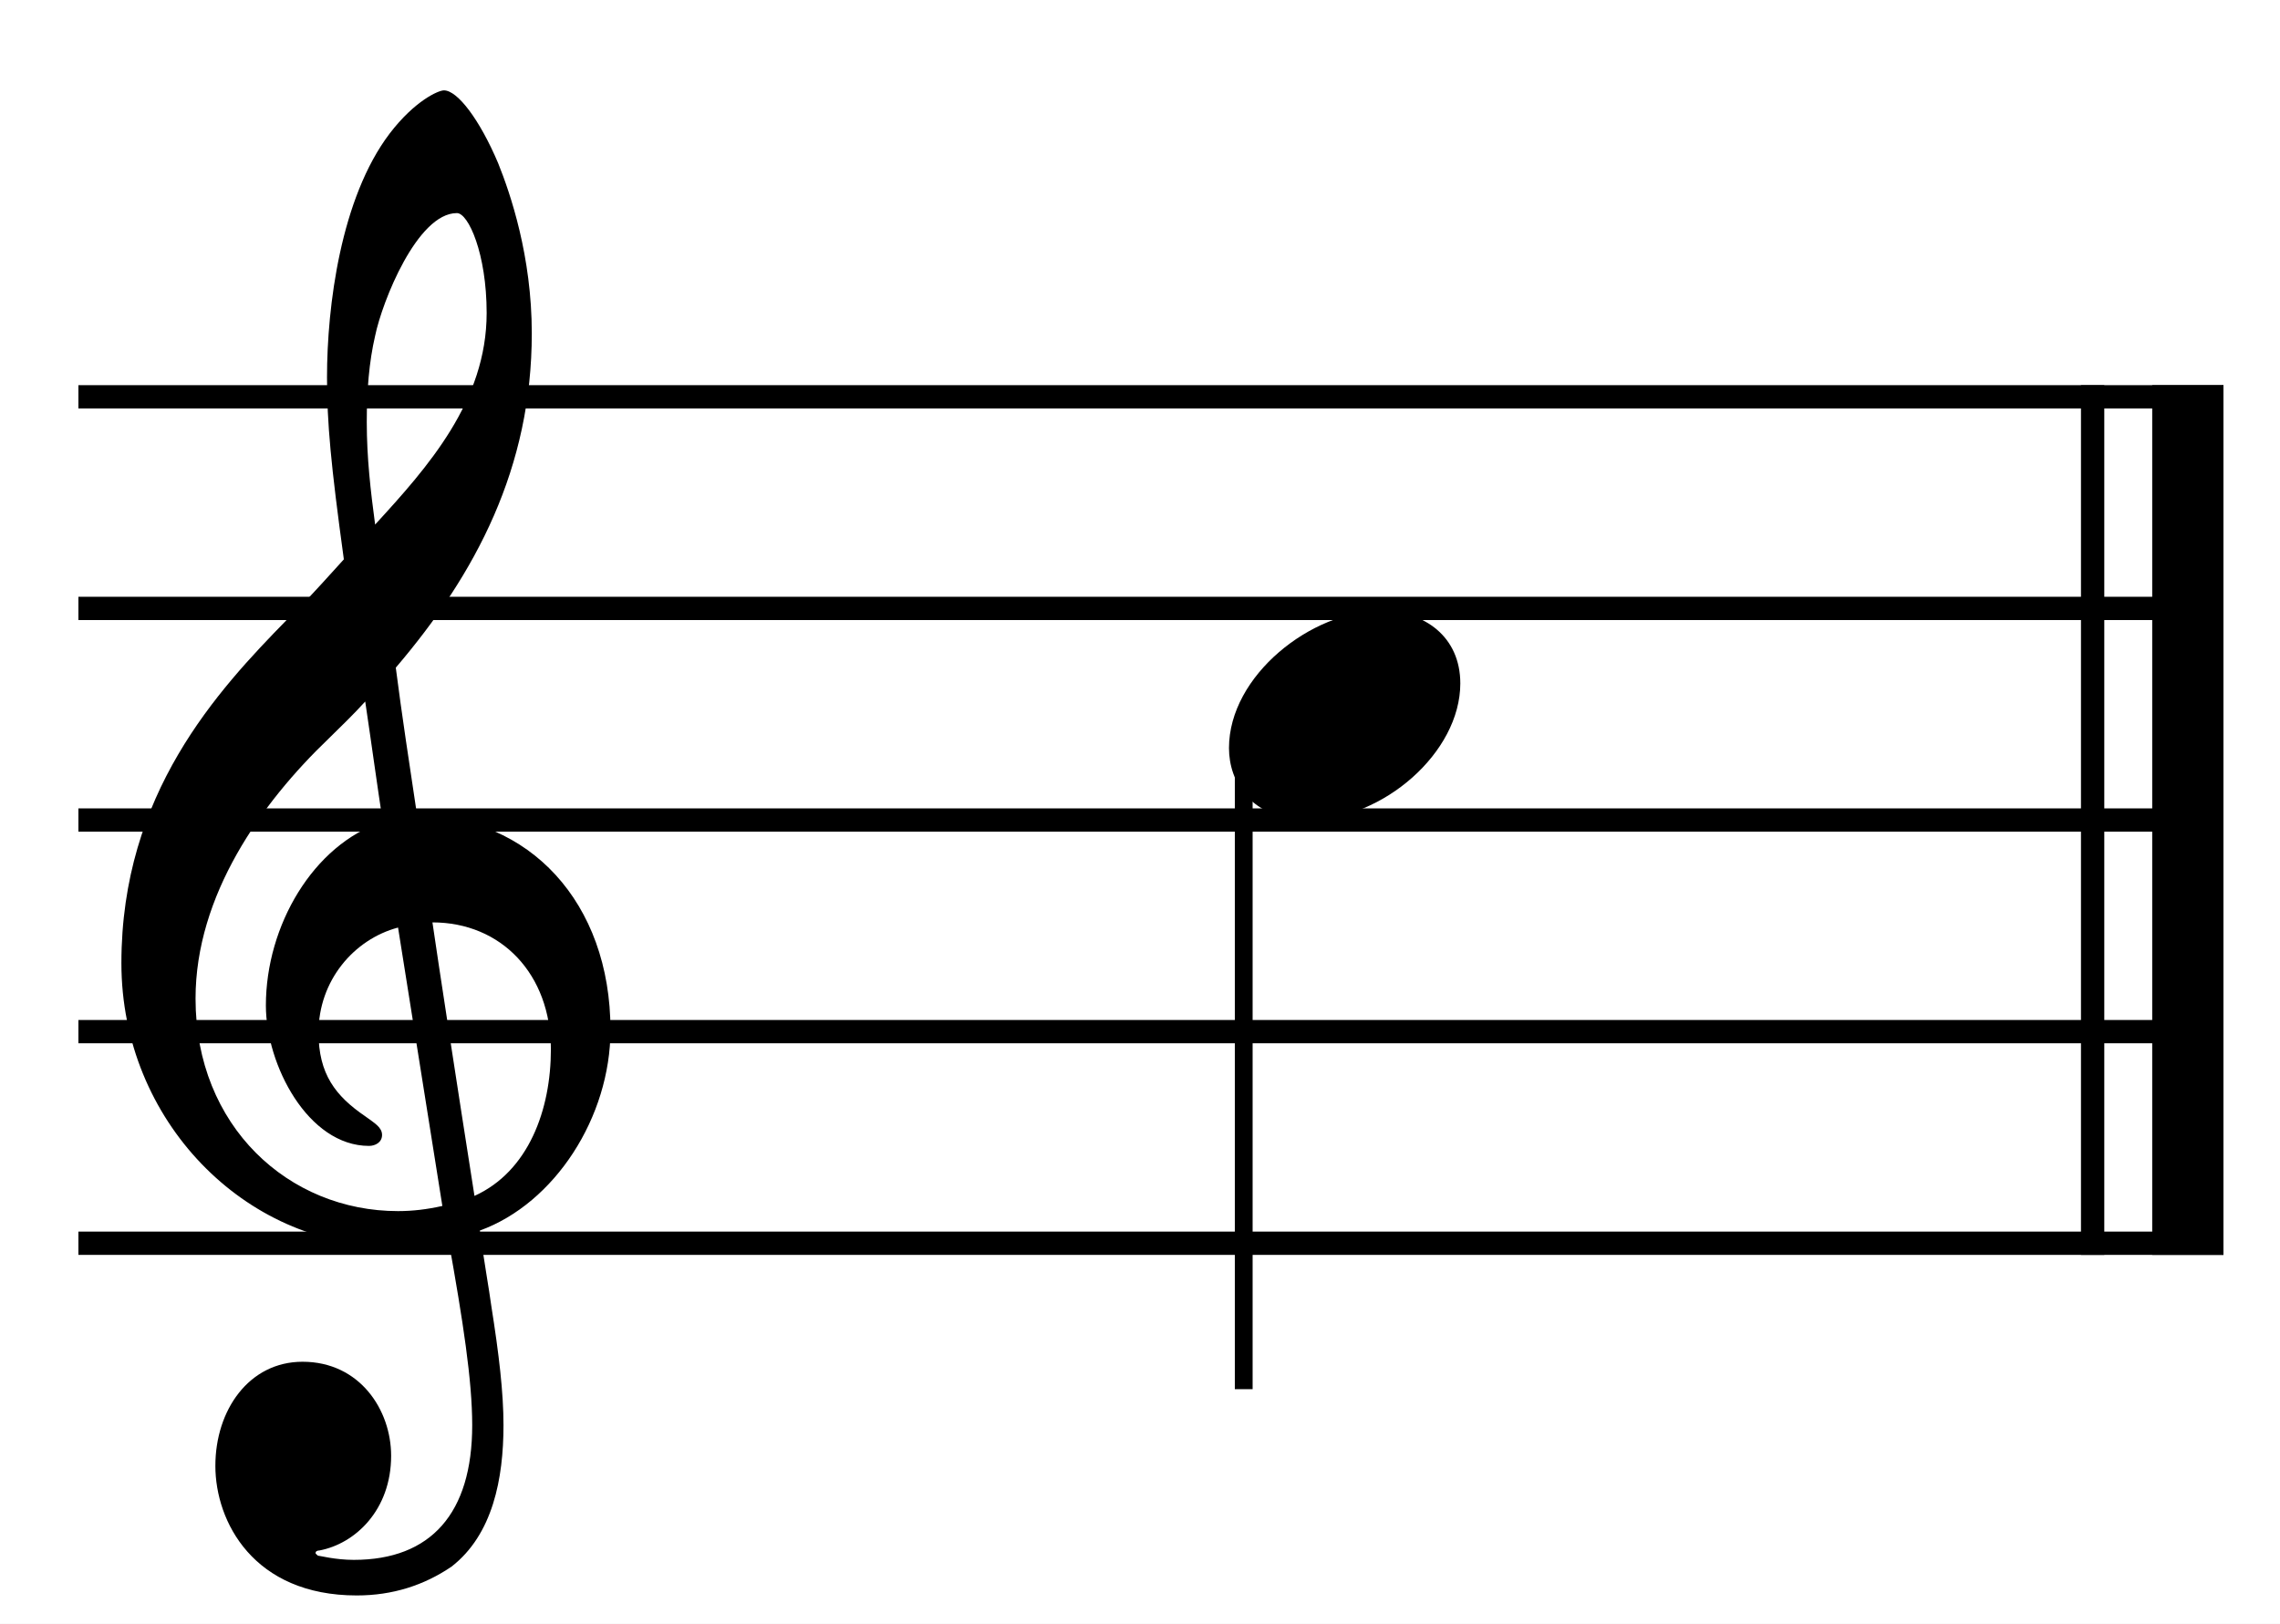
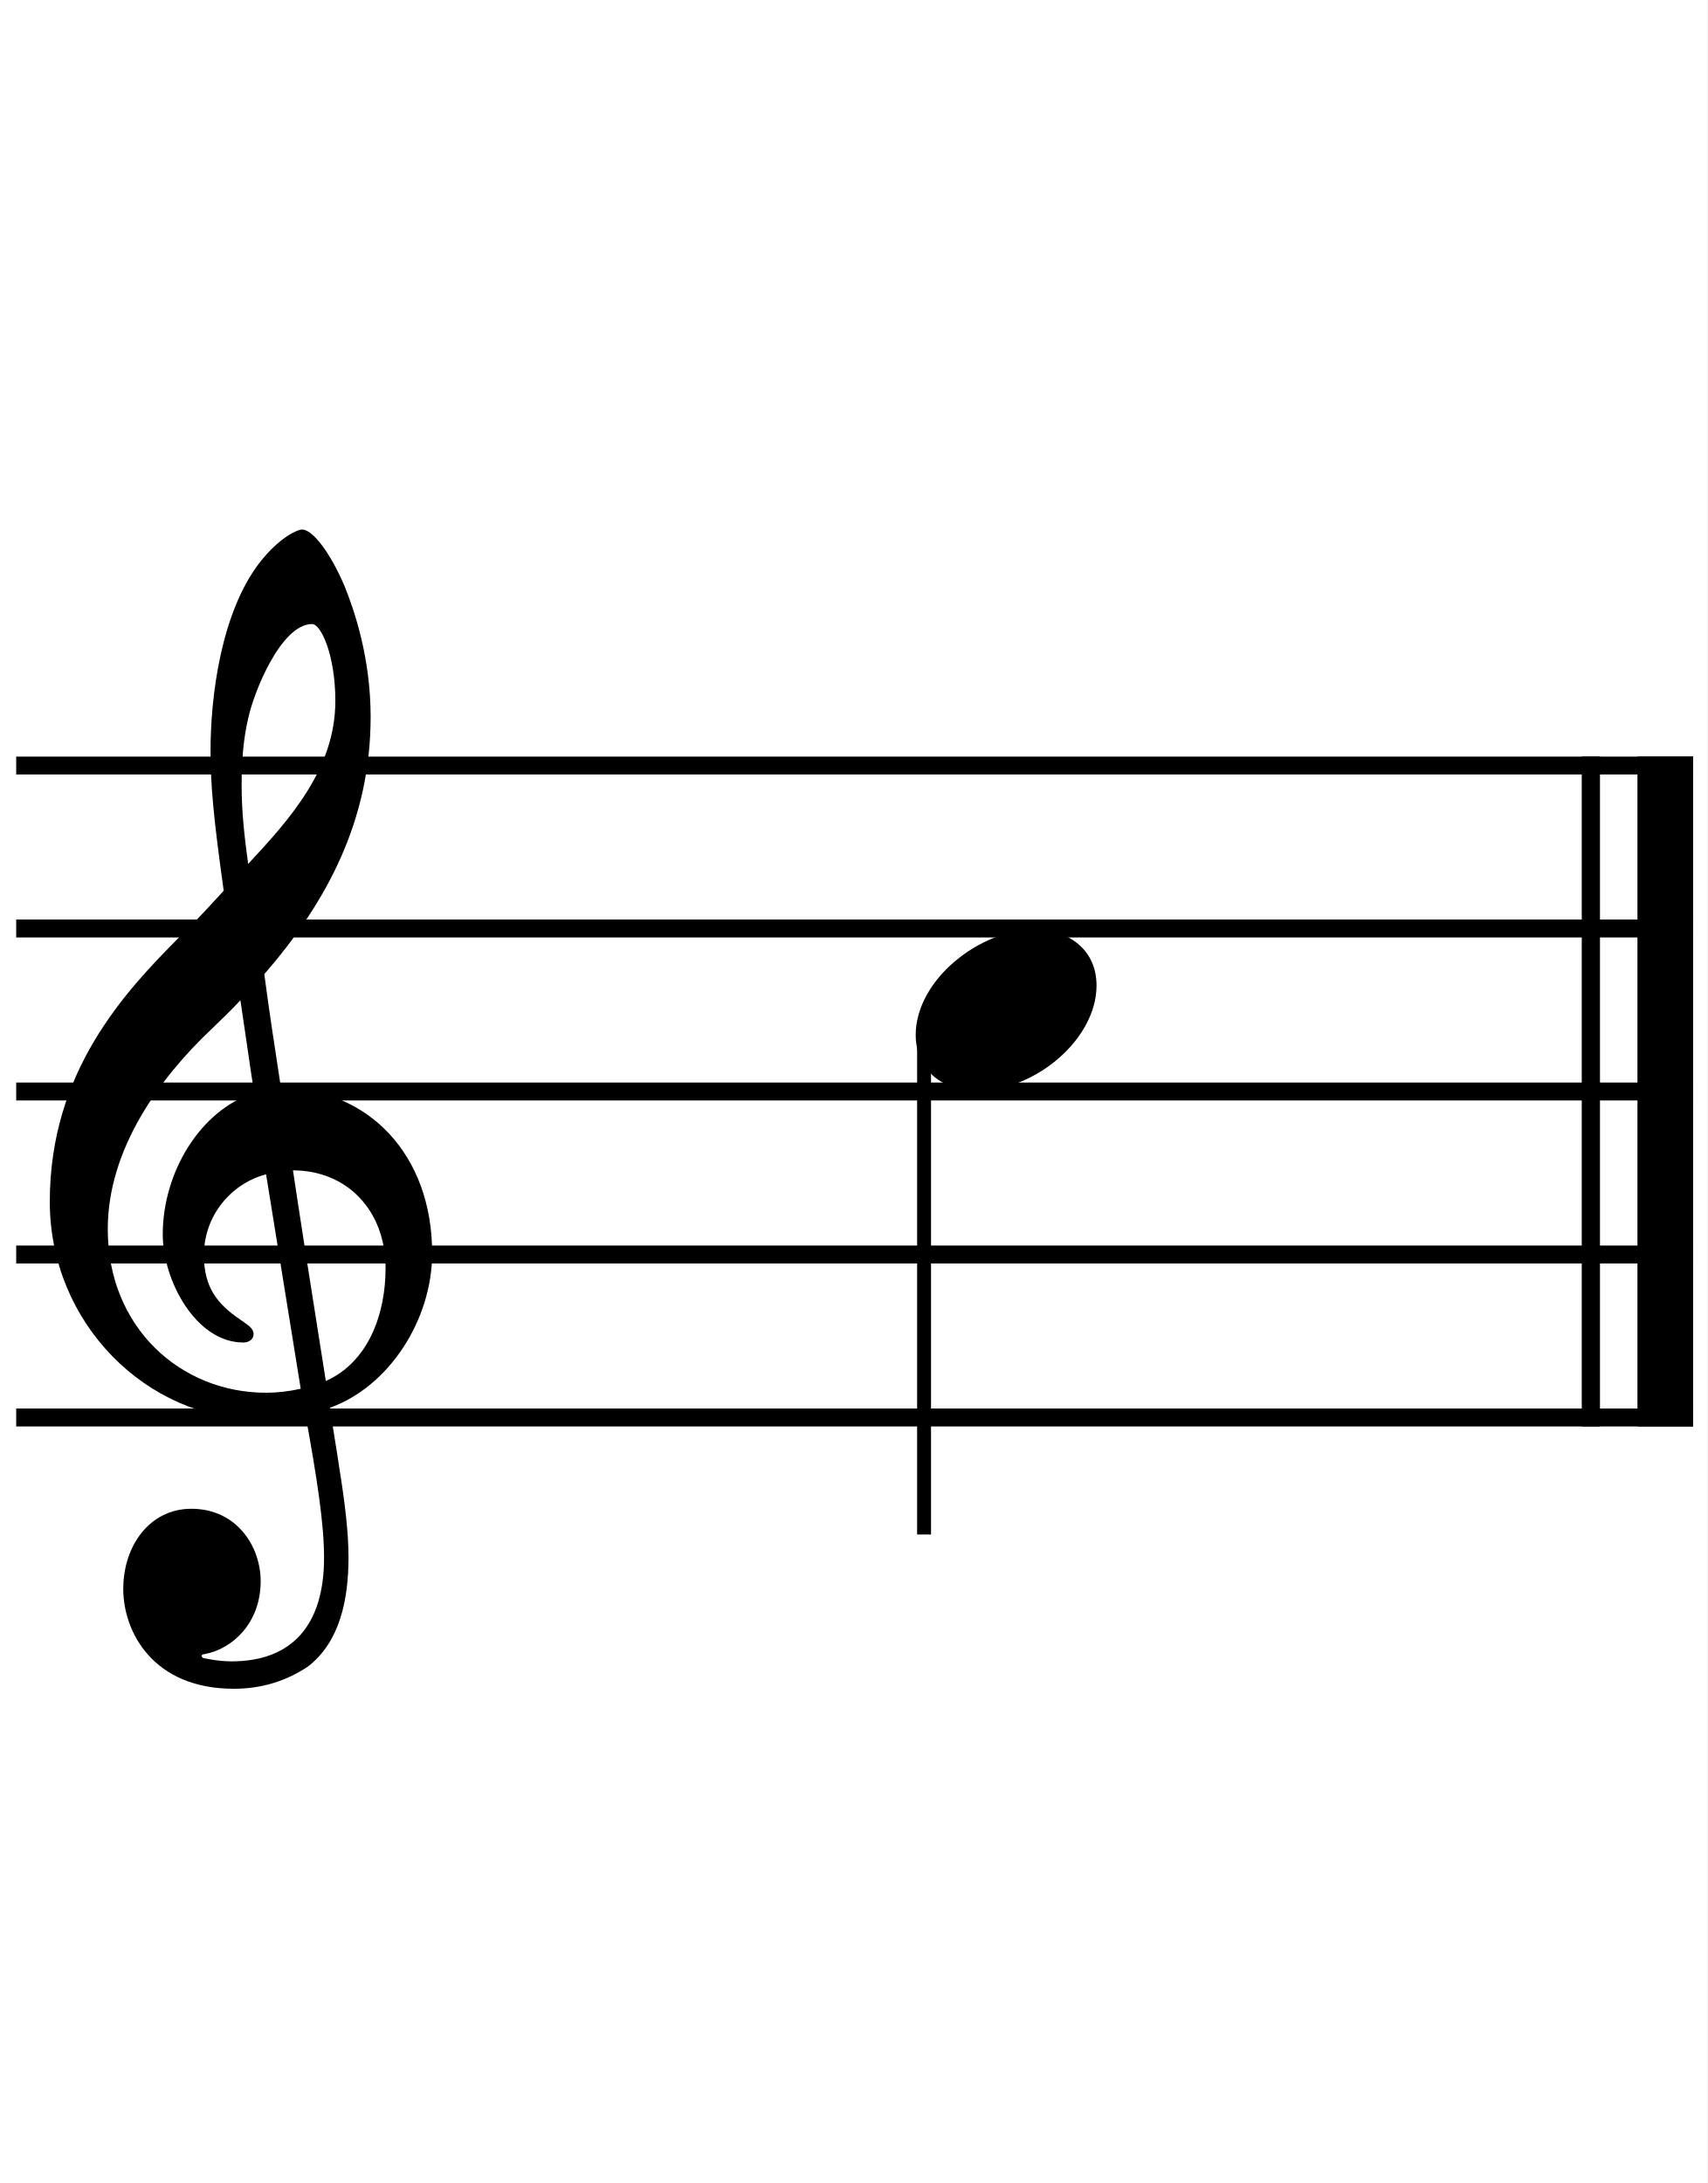
- <svg xmlns="http://www.w3.org/2000/svg" width="512" height="364.686" viewBox="0 0 512 364.686" version="1.2" id="svg10">
+ <svg xmlns="http://www.w3.org/2000/svg" width="551.057" height="704.597" viewBox="0 0 551.057 704.597" version="1.2" id="svg10">
  <defs id="defs10" />
-   <path class="" fill="#ffffff" fill-rule="evenodd" d="M 0,0 H 512 V 364.686 H 0 V 0" id="path1" style="stroke-width:0.122" />
-   <polyline class="StaffLines" fill="none" stroke="#000000" stroke-width="10.91" stroke-linejoin="bevel" points="1346.46,1403.15 2989.56,1403.15" id="polyline1" transform="matrix(0.2931609,0,0,0.4790508,-377.1203,-583.0613)" />
-   <polyline class="StaffLines" fill="none" stroke="#000000" stroke-width="10.91" stroke-linejoin="bevel" points="1346.46,1502.36 2989.56,1502.36" id="polyline2" transform="matrix(0.2931609,0,0,0.4790508,-377.1203,-583.0613)" />
-   <polyline class="StaffLines" fill="none" stroke="#000000" stroke-width="10.91" stroke-linejoin="bevel" points="1346.46,1601.57 2989.56,1601.57" id="polyline3" transform="matrix(0.2931609,0,0,0.4790508,-377.1203,-583.0613)" />
-   <polyline class="StaffLines" fill="none" stroke="#000000" stroke-width="10.91" stroke-linejoin="bevel" points="1346.46,1700.79 2989.56,1700.79" id="polyline4" transform="matrix(0.2931609,0,0,0.4790508,-377.1203,-583.0613)" />
-   <polyline class="StaffLines" fill="none" stroke="#000000" stroke-width="10.91" stroke-linejoin="bevel" points="1346.46,1800 2989.56,1800" id="polyline5" transform="matrix(0.2931609,0,0,0.4790508,-377.1203,-583.0613)" />
-   <polyline class="BarLine" fill="none" stroke="#000000" stroke-width="17.86" stroke-linejoin="bevel" points="2889.35,1397.69 2889.35,1805.46" id="polyline6" transform="matrix(0.2931609,0,0,0.4790508,-377.1203,-583.0613)" />
-   <polyline class="BarLine" fill="none" stroke="#000000" stroke-width="54.57" stroke-linejoin="bevel" points="2962.28,1397.69 2962.28,1805.46" id="polyline7" transform="matrix(0.2931609,0,0,0.4790508,-377.1203,-583.0613)" />
-   <polyline class="Stem" fill="none" stroke="#000000" stroke-width="9.92" stroke-linejoin="bevel" points="2292.32,1883.34 2292.32,1551.97" id="polyline9" transform="matrix(0.4027604,0,0,0.446189,-643.9625,-528.3181)" />
-   <path class="Note" d="m 275.982,168.017 c 0,7.609 4.945,16.102 17.907,16.102 16.608,0 34.04,-15.051 34.04,-30.628 0,-10.458 -7.992,-16.296 -17.907,-16.296 -15.509,0 -34.04,14.525 -34.04,30.821" id="path9" style="stroke-width:1.682" />
-   <path class="Clef" d="m 48.363,329.225 c 0,12.565 8.58,29.111 31.747,29.111 8.071,0 15.123,-2.287 21.29,-6.476 9.278,-7.218 11.664,-19.783 11.664,-31.755 0,-7.396 -1.019,-15.951 -2.735,-26.794 -0.509,-3.802 -1.555,-9.506 -2.574,-16.932 16.812,-6.089 29.334,-25.486 29.334,-45.062 0,-28.695 -18.367,-48.092 -43.411,-48.092 -1.716,-11.407 -3.432,-22.635 -4.8,-33.269 18.019,-21.12 30.541,-44.884 30.541,-75.094 0,-17.318 -4.8,-31.368 -7.561,-38.229 -4.102,-9.684 -9.09,-16.338 -12.174,-16.338 -1.207,0 -6.516,2.287 -12.173,9.684 -10.994,14.466 -14.077,38.794 -14.077,54.745 0,10.278 0.858,19.605 3.781,40.903 -0.188,0.178 -9.117,10.248 -12.71,13.486 -15.632,15.981 -37.244,39.151 -37.244,77.203 0,35.527 27.967,63.48 59.902,63.48 4.96,0 9.599,-0.565 13.541,-1.337 3.271,18.268 5.336,31.576 5.336,41.646 0,19.784 -9.278,30.24 -26.599,30.24 -4.129,0 -7.722,-0.951 -8.071,-0.951 -0.161,-0.208 -0.509,-0.386 -0.509,-0.565 0,-0.386 0.348,-0.594 0.858,-0.594 8.071,-1.515 16.115,-9.119 16.115,-21.268 0,-10.278 -7.025,-21.12 -19.896,-21.12 -12.012,0 -19.574,10.842 -19.574,23.378 M 84.24,75.426 c 1.555,-7.604 9.438,-27.566 18.367,-27.566 2.574,0 6.676,9.119 6.676,22.427 0,19.783 -13.192,34.606 -25.044,47.528 -1.019,-7.605 -1.877,-15.001 -1.877,-22.992 0,-7.04 0.51,-13.516 1.877,-19.397 M 99.336,270.855 c -3.432,0.772 -6.677,1.158 -9.948,1.158 -24.534,0 -45.476,-19.011 -45.476,-47.736 0,-23.17 14.748,-43.904 29.87,-58.37 2.896,-2.852 5.658,-5.495 8.232,-8.347 1.528,10.248 2.735,19.189 3.942,27.002 -15.632,5.139 -26.25,23.378 -26.25,41.26 0,13.308 9.438,31.547 23.167,31.547 1.367,0 2.922,-0.772 2.922,-2.466 0,-1.723 -1.716,-2.673 -3.781,-4.188 -6.703,-4.574 -10.484,-9.506 -10.484,-18.833 0,-11.585 7.91,-20.912 17.858,-23.556 l 9.948,62.529 m 24.373,-35.17 c 0,13.516 -4.987,27.388 -17.161,32.913 -3.593,-22.814 -8.232,-53.053 -9.438,-61.43 15.445,0 26.599,11.615 26.599,28.517" id="path10" style="stroke-width:1.806" />
+   <path class="" fill="#ffffff" fill-rule="evenodd" d="M 0,0 H 551.057 V 704.597 H 0 V 0" id="path1" style="stroke-width:0.176" />
+   <polyline class="StaffLines" fill="none" stroke="#000000" stroke-width="10.91" stroke-linejoin="bevel" points="1346.46,1403.15 2989.56,1403.15" id="polyline1" transform="matrix(0.3294096,0,0,0.5302475,-438.31,-496.9297)" />
+   <polyline class="StaffLines" fill="none" stroke="#000000" stroke-width="10.91" stroke-linejoin="bevel" points="1346.46,1502.36 2989.56,1502.36" id="polyline2" transform="matrix(0.3294096,0,0,0.5302475,-438.31,-496.9297)" />
+   <polyline class="StaffLines" fill="none" stroke="#000000" stroke-width="10.91" stroke-linejoin="bevel" points="1346.46,1601.57 2989.56,1601.57" id="polyline3" transform="matrix(0.3294096,0,0,0.5302475,-438.31,-496.9297)" />
+   <polyline class="StaffLines" fill="none" stroke="#000000" stroke-width="10.91" stroke-linejoin="bevel" points="1346.46,1700.79 2989.56,1700.79" id="polyline4" transform="matrix(0.3294096,0,0,0.5302475,-438.31,-496.9297)" />
+   <polyline class="StaffLines" fill="none" stroke="#000000" stroke-width="10.91" stroke-linejoin="bevel" points="1346.46,1800 2989.56,1800" id="polyline5" transform="matrix(0.3294096,0,0,0.5302475,-438.31,-496.9297)" />
+   <polyline class="BarLine" fill="none" stroke="#000000" stroke-width="17.86" stroke-linejoin="bevel" points="2889.35,1397.69 2889.35,1805.46" id="polyline6" transform="matrix(0.3294096,0,0,0.5302475,-438.31,-496.9297)" />
+   <polyline class="BarLine" fill="none" stroke="#000000" stroke-width="54.57" stroke-linejoin="bevel" points="2962.28,1397.69 2962.28,1805.46" id="polyline7" transform="matrix(0.3294096,0,0,0.5302475,-438.31,-496.9297)" />
+   <polyline class="Stem" fill="none" stroke="#000000" stroke-width="9.92" stroke-linejoin="bevel" points="2292.32,1883.34 2292.32,1551.97" id="polyline9" transform="matrix(0.4525609,0,0,0.4938737,-739.1602,-434.8478)" />
+   <path class="Note" d="m 295.547,334.158 c 0,8.422 5.556,17.823 20.121,17.823 18.662,0 38.249,-16.66 38.249,-33.901 0,-11.576 -8.98,-18.037 -20.121,-18.037 -17.427,0 -38.249,16.078 -38.249,34.115" id="path9" style="stroke-width:1.876" />
+   <path class="Clef" d="m 39.784,512.853 c 0,13.908 9.641,32.222 35.673,32.222 9.069,0 16.993,-2.532 23.922,-7.168 10.425,-7.99 13.106,-21.898 13.106,-35.148 0,-8.187 -1.145,-17.656 -3.073,-29.657 -0.572,-4.209 -1.748,-10.521 -2.892,-18.742 18.891,-6.74 32.961,-28.21 32.961,-49.878 0,-31.762 -20.638,-53.232 -48.779,-53.232 -1.928,-12.626 -3.857,-25.054 -5.393,-36.825 20.247,-23.378 34.317,-49.681 34.317,-83.12 0,-19.169 -5.393,-34.721 -8.496,-42.315 -4.61,-10.719 -10.214,-18.084 -13.679,-18.084 -1.356,0 -7.321,2.531 -13.679,10.719 -12.353,16.011 -15.818,42.94 -15.818,60.596 0,11.376 0.964,21.7 4.248,45.275 -0.211,0.198 -10.244,11.343 -14.281,14.927 -17.565,17.689 -41.849,43.335 -41.849,85.454 0,39.324 31.425,70.264 67.308,70.264 5.574,0 10.786,-0.625 15.215,-1.48 3.676,20.221 5.996,34.951 5.996,46.097 0,21.898 -10.425,33.472 -29.888,33.472 -4.64,0 -8.677,-1.052 -9.069,-1.052 -0.181,-0.23 -0.572,-0.428 -0.572,-0.625 0,-0.427 0.391,-0.658 0.964,-0.658 9.069,-1.677 18.107,-10.094 18.107,-23.541 0,-11.376 -7.894,-23.378 -22.356,-23.378 -13.498,0 -21.994,12.001 -21.994,25.876 M 80.096,231.931 c 1.748,-8.417 10.605,-30.512 20.638,-30.512 2.892,0 7.502,10.094 7.502,24.824 0,21.898 -14.823,38.305 -28.141,52.607 -1.145,-8.417 -2.109,-16.604 -2.109,-25.449 0,-7.792 0.573,-14.96 2.109,-21.47 m 16.963,216.314 c -3.857,0.855 -7.502,1.282 -11.178,1.282 -27.568,0 -51.099,-21.043 -51.099,-52.837 0,-25.646 16.571,-48.596 33.564,-64.608 3.254,-3.156 6.357,-6.083 9.25,-9.239 1.718,11.343 3.073,21.24 4.429,29.887 -17.565,5.688 -29.496,25.876 -29.496,45.67 0,14.73 10.605,34.918 26.032,34.918 1.536,0 3.284,-0.855 3.284,-2.729 0,-1.907 -1.928,-2.959 -4.248,-4.636 -7.532,-5.063 -11.78,-10.521 -11.78,-20.846 0,-12.823 8.888,-23.147 20.066,-26.074 l 11.178,69.211 m 27.387,-38.929 c 0,14.96 -5.604,30.315 -19.283,36.431 -4.037,-25.252 -9.249,-58.723 -10.605,-67.995 17.354,0 29.888,12.856 29.888,31.564" id="path10" style="stroke-width:2.014" />
</svg>
